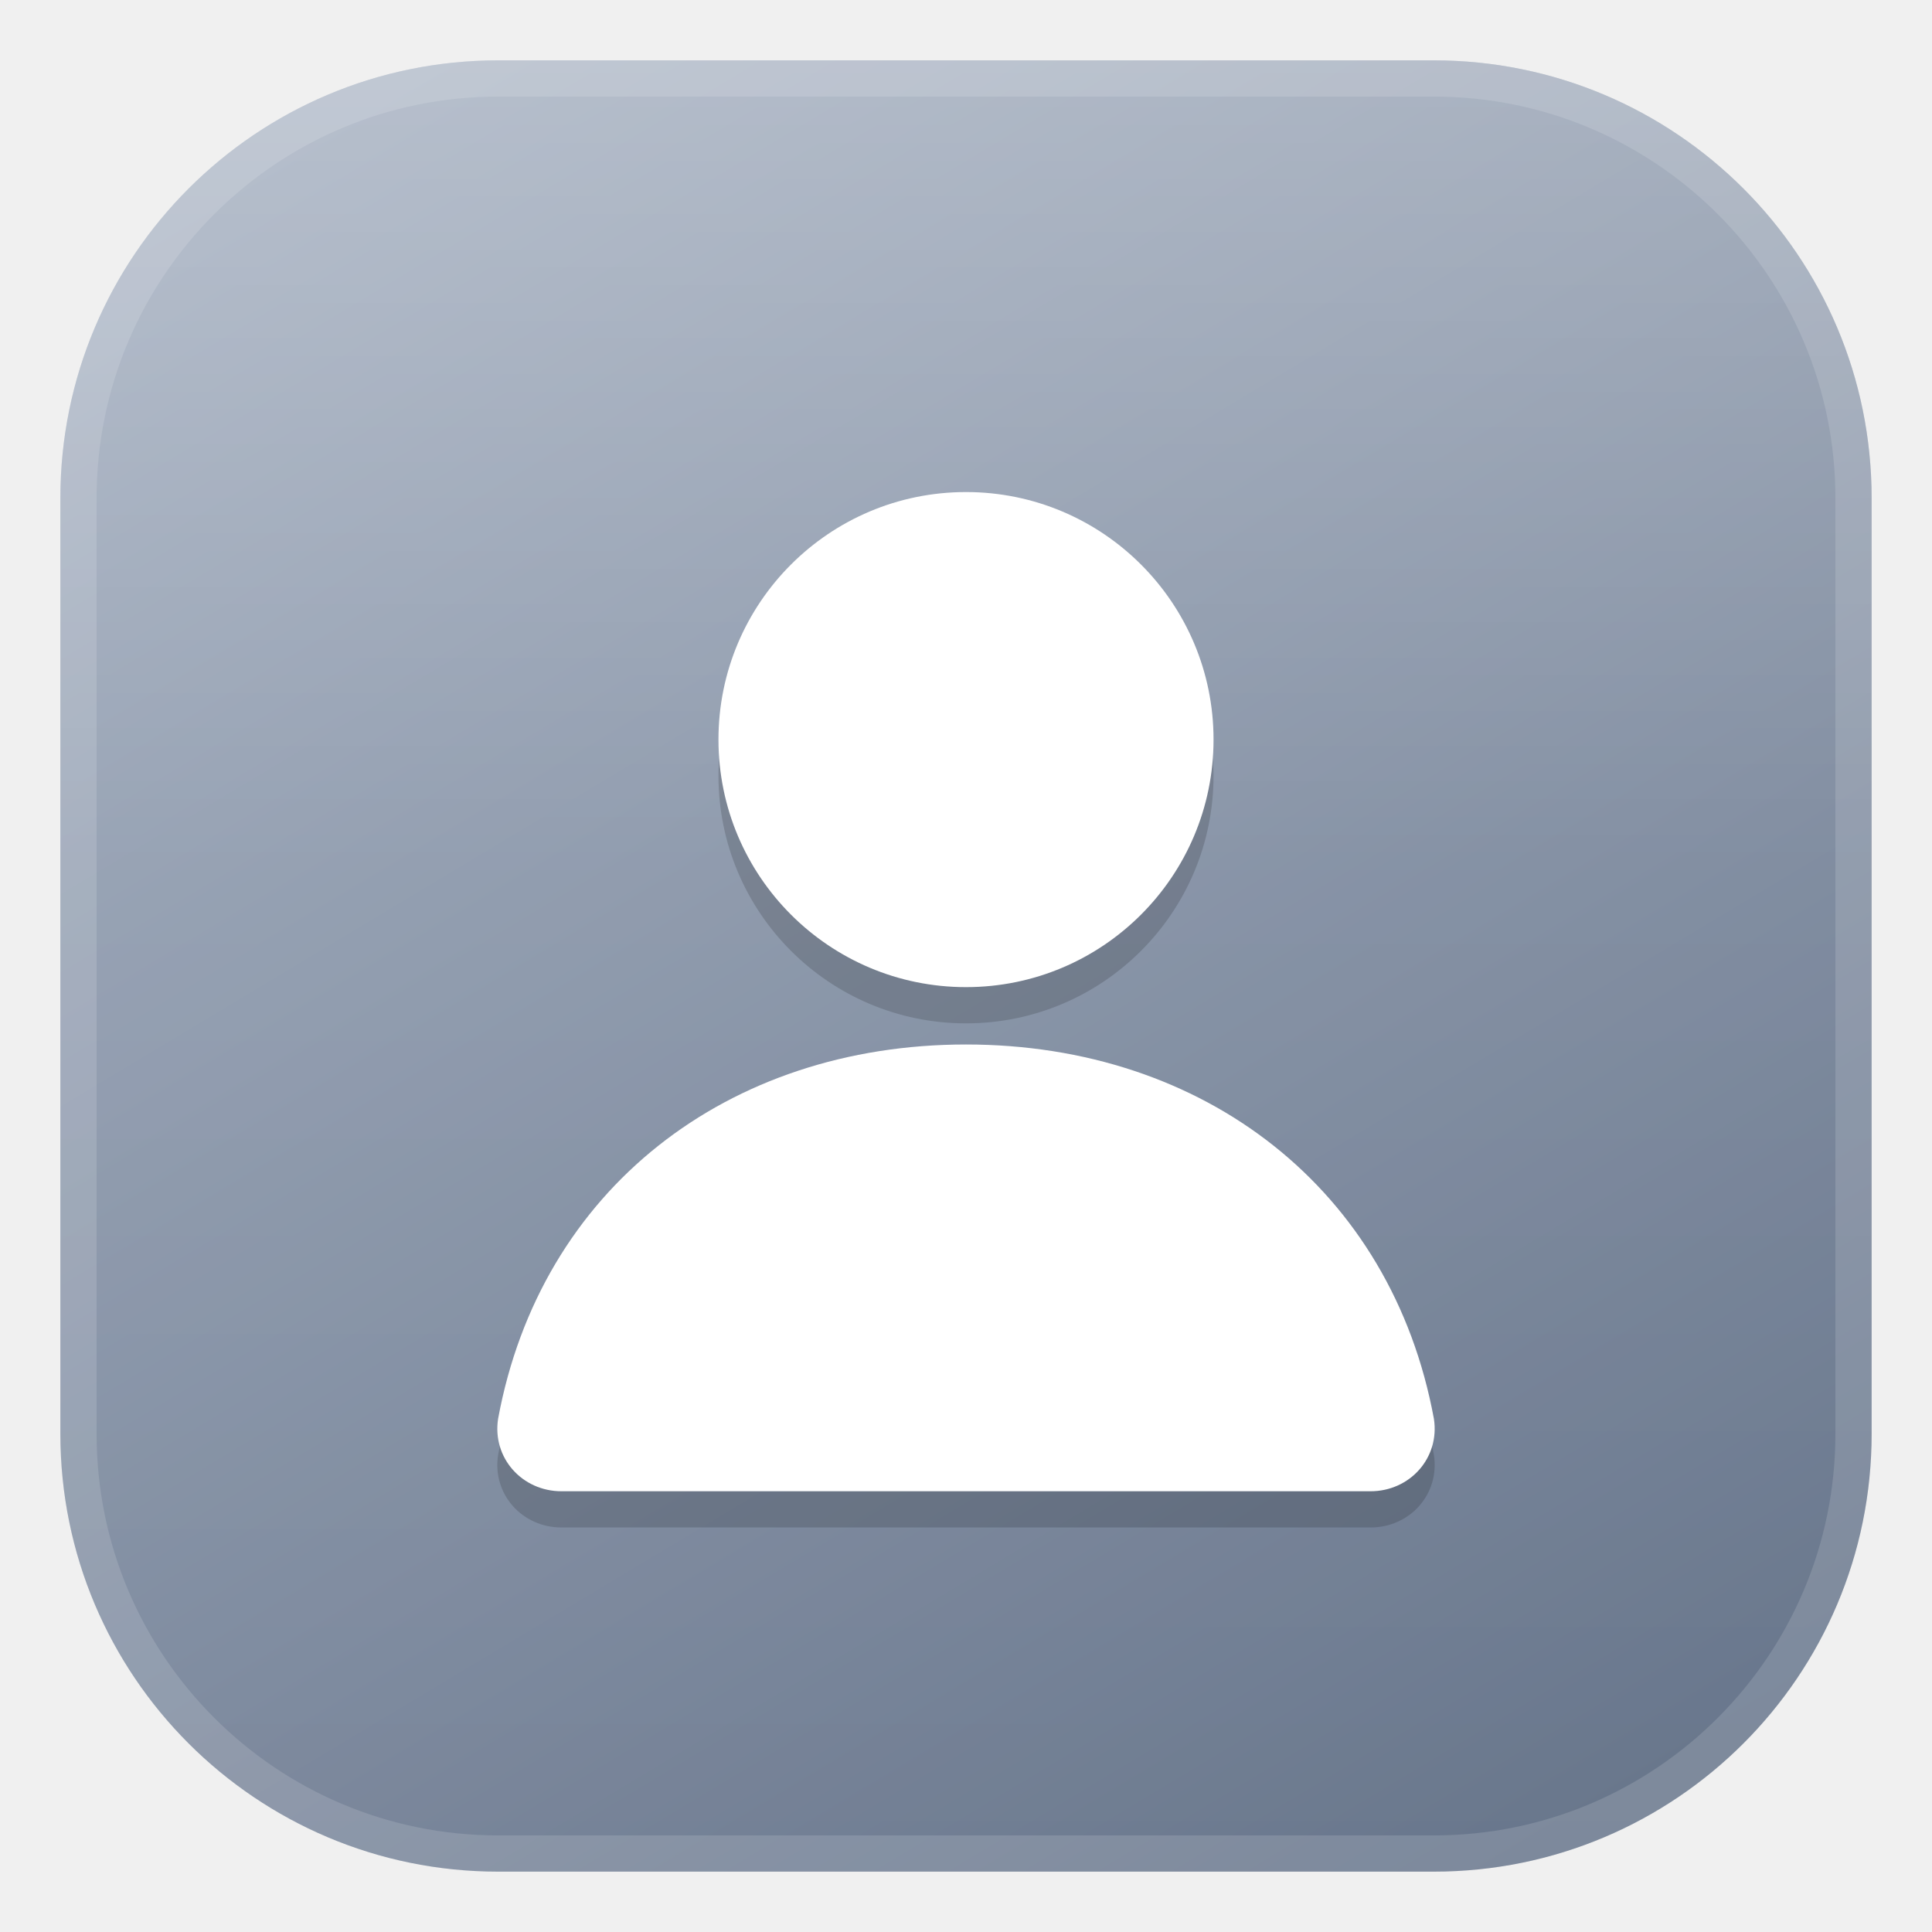
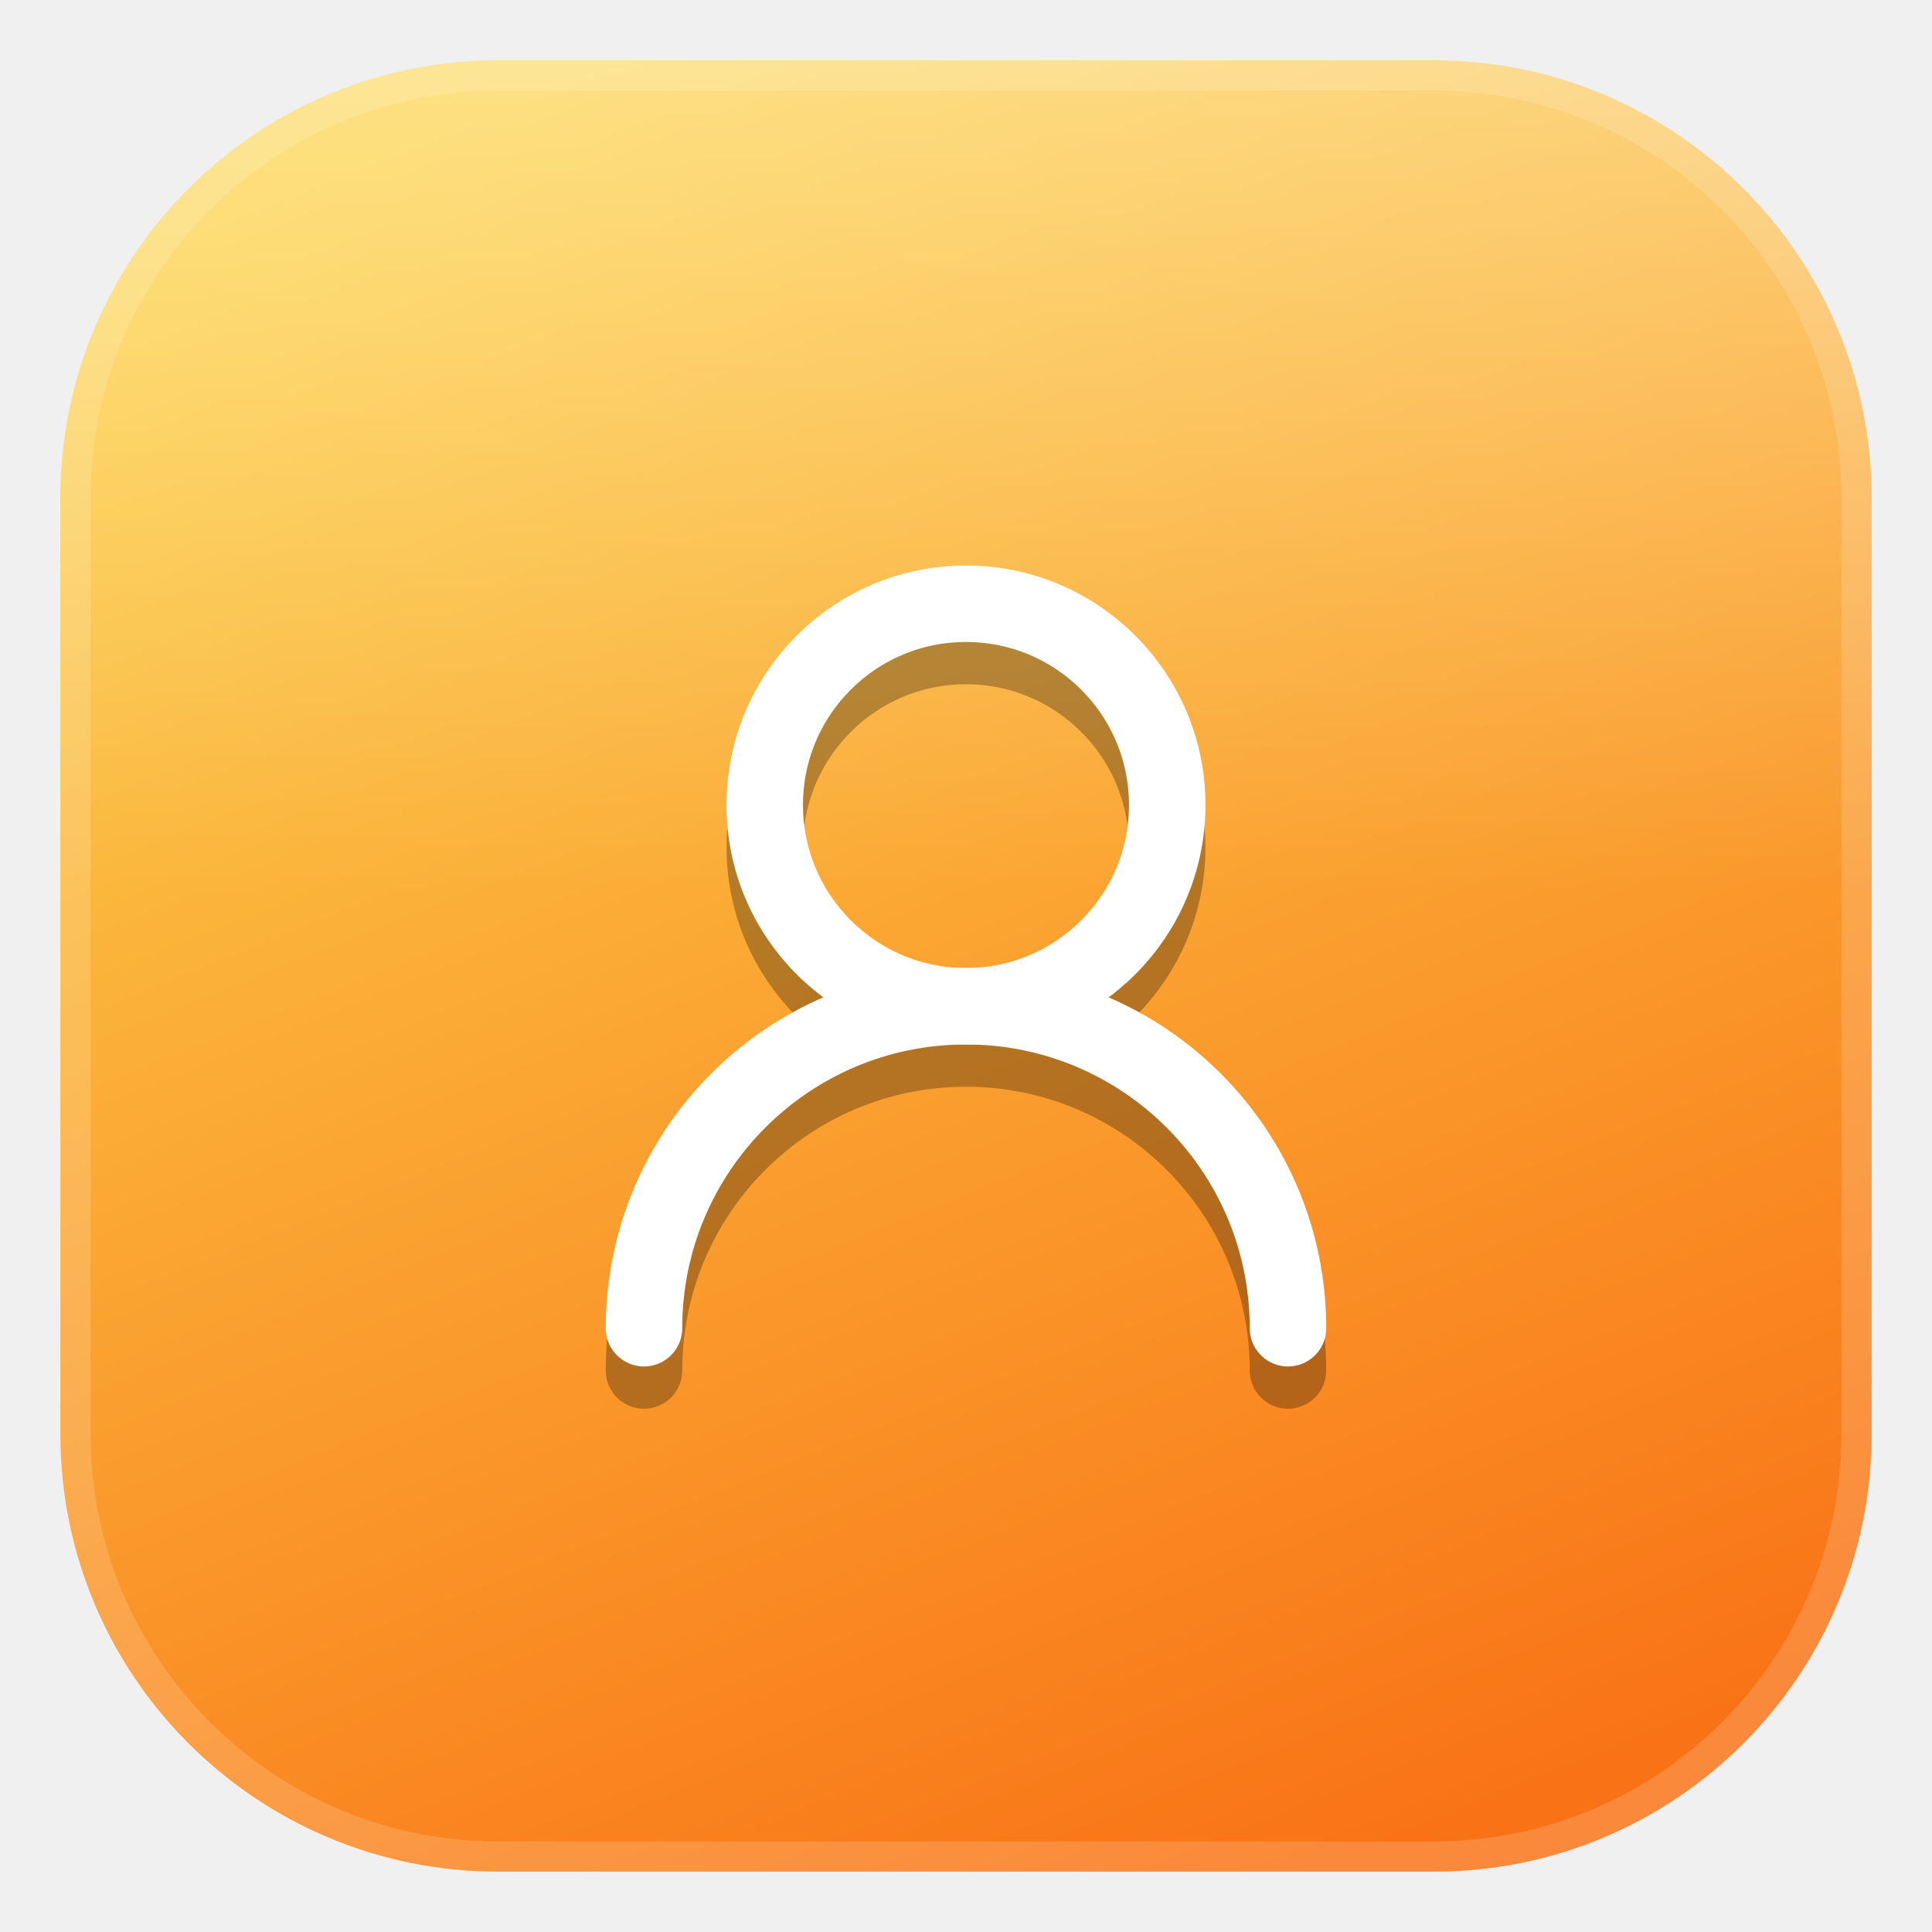
<svg xmlns="http://www.w3.org/2000/svg" width="64" height="64" viewBox="0 0 64 64">
  <defs>
-     <linearGradient id="fondo" x1="0.2" y1="0" x2="0.8" y2="1">
-       <stop offset="0" stop-color="#A2ADBE" />
-       <stop offset="1" stop-color="#68768C" />
+     <linearGradient id="fondo" x1="0.3" y1="0" x2="0.7" y2="1">
+       <stop offset="0" stop-color="#FCD34D" />
+       <stop offset="1" stop-color="#F97316" />
    </linearGradient>
    <linearGradient id="luce" x1="0" y1="0" x2="0" y2="1">
-       <stop offset="0" stop-color="#ffffff" stop-opacity="0.22" />
-       <stop offset="0.45" stop-color="#ffffff" stop-opacity="0.04" />
-       <stop offset="1" stop-color="#ffffff" stop-opacity="0" />
+       <stop offset="0" stop-color="#ffffff" stop-opacity="0.30" />
+       <stop offset="0.46" stop-color="#ffffff" stop-opacity="0" />
    </linearGradient>
  </defs>
  <rect x="2" y="2" width="60" height="60" rx="14.5" fill="url(#fondo)" />
  <rect x="2" y="2" width="60" height="60" rx="14.5" fill="url(#luce)" />
-   <rect x="2.6" y="2.6" width="58.8" height="58.8" rx="13.9" fill="none" stroke="#ffffff" stroke-opacity="0.14" stroke-width="1.2" />
-   <g transform="translate(0,1.2)" opacity="0.16">
-     <circle fill="#000000" cx="32" cy="24.5" r="8.2" />
-     <path fill="#000000" d="M16.5 47c1.4-7.6 7.6-12.4 15.5-12.4S46.1 39.4 47.5 47c.2 1.3-.8 2.4-2.1 2.4H18.6c-1.3 0-2.3-1.1-2.1-2.4z" />
+   <rect x="2.5" y="2.5" width="59" height="59" rx="14" fill="none" stroke="#ffffff" stroke-opacity="0.16" stroke-width="1" />
+   <g transform="translate(0 1.4)" opacity="0.28">
+     <g transform="translate(16 16) scale(1.3333)" fill="none" stroke="#000000" stroke-width="1.9" stroke-linecap="round" stroke-linejoin="round">
+       <circle cx="12" cy="8" r="5" />
+       <path d="M20 21a8 8 0 0 0-16 0" />
+     </g>
  </g>
-   <circle fill="#ffffff" cx="32" cy="24.5" r="8.2" />
-   <path fill="#ffffff" d="M16.5 47c1.4-7.6 7.6-12.4 15.5-12.4S46.1 39.4 47.5 47c.2 1.3-.8 2.4-2.1 2.4H18.6c-1.3 0-2.3-1.1-2.1-2.4z" />
+   <g transform="translate(16 16) scale(1.3333)" fill="none" stroke="#FFFFFF" stroke-width="1.9" stroke-linecap="round" stroke-linejoin="round">
+     <circle cx="12" cy="8" r="5" />
+     <path d="M20 21a8 8 0 0 0-16 0" />
+   </g>
</svg>
